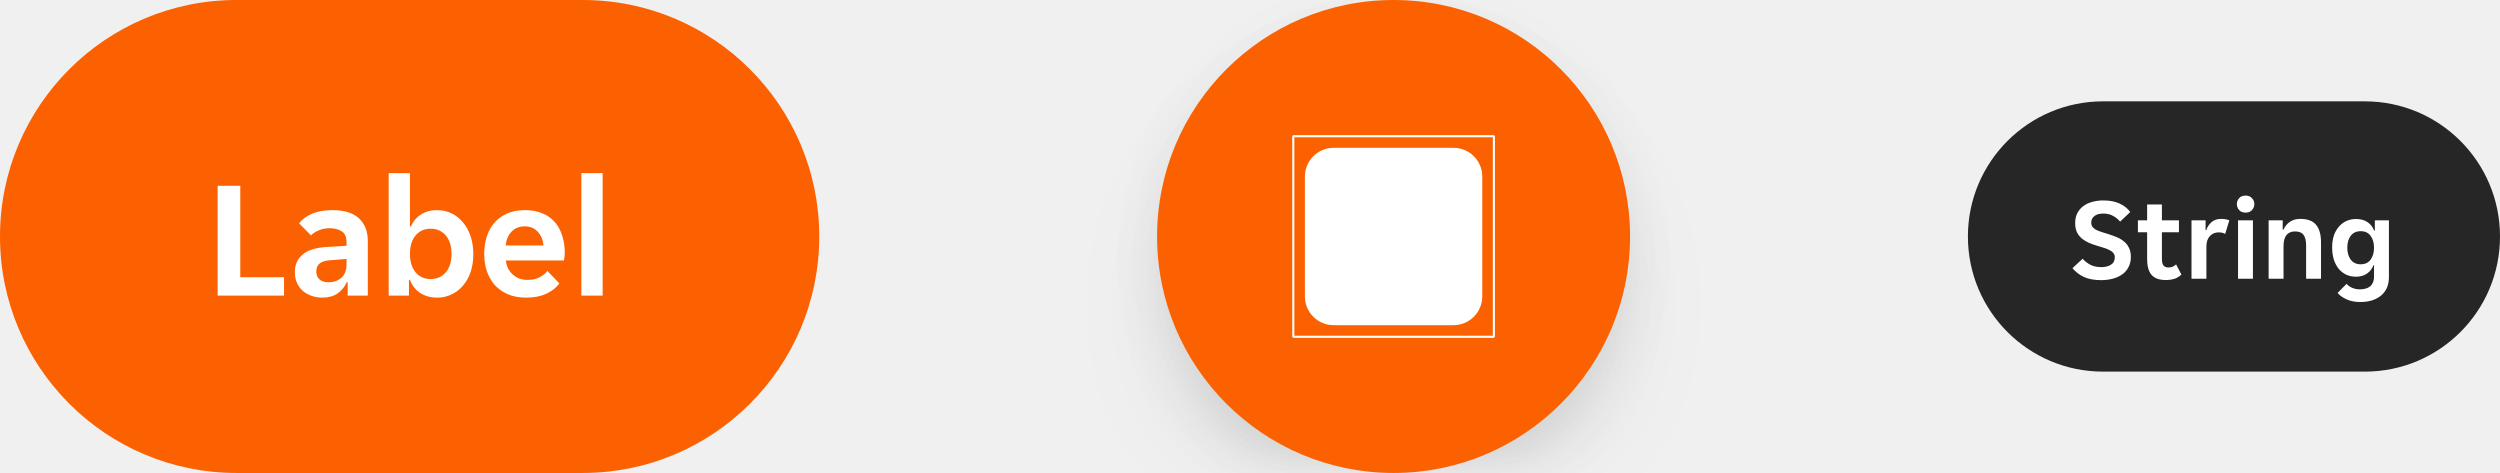
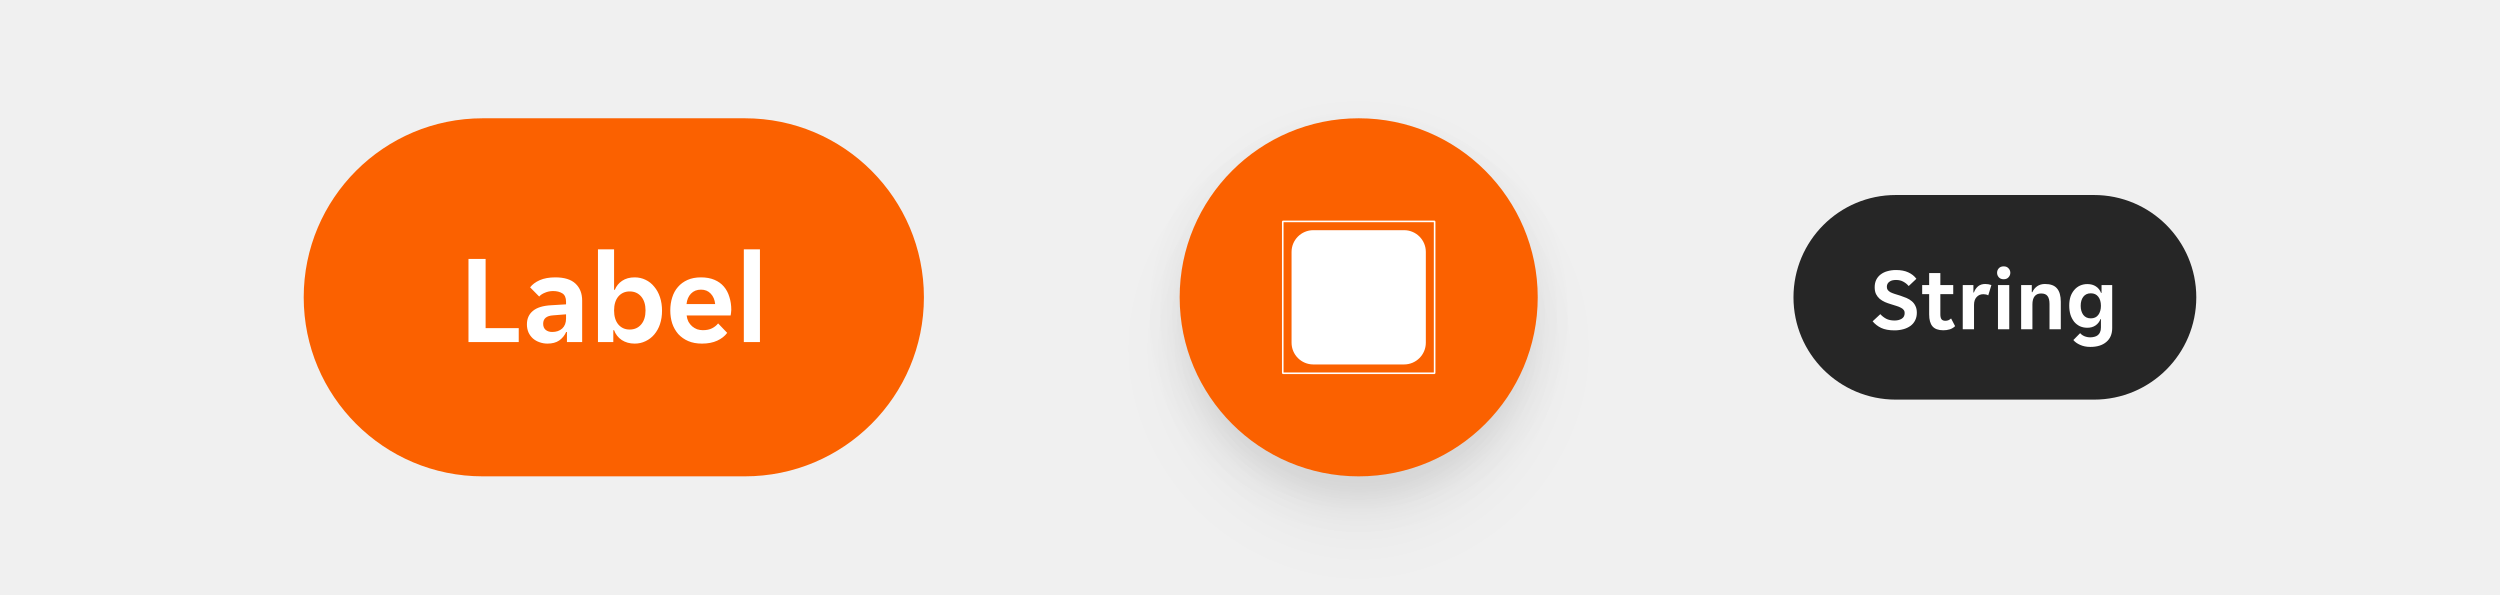
- <svg xmlns="http://www.w3.org/2000/svg" fill="none" viewBox="0 4 296 56">
+ <svg xmlns="http://www.w3.org/2000/svg" width="391" height="93" fill="none">
  <g clip-path="url(#a)">
-     <rect y="4" width="97" height="56" rx="28" fill="#FB6100" />
-     <path d="M25.77 26h2.68v10.82h5.18V39h-7.86V26Zm12.36 13.24c-.44 0-.86-.073-1.26-.22a3.077 3.077 0 0 1-1.02-.58 2.975 2.975 0 0 1-.7-.96 3.169 3.169 0 0 1-.24-1.26c0-.88.313-1.58.94-2.1.626-.52 1.58-.813 2.86-.88l2.32-.14v-.4c0-.64-.194-1.08-.58-1.32-.387-.24-.867-.36-1.44-.36-.454 0-.88.087-1.28.26-.4.16-.7.36-.9.6l-1.42-1.44c.346-.453.846-.827 1.5-1.12.666-.293 1.48-.44 2.44-.44 1.413 0 2.466.327 3.16.98.693.653 1.04 1.54 1.04 2.66V39h-2.38v-1.58h-.12a3.2 3.2 0 0 1-1.1 1.34c-.48.32-1.087.48-1.82.48Zm.74-1.82c.64 0 1.16-.18 1.56-.54.4-.373.6-.893.6-1.56v-.66l-2.02.16c-1.04.067-1.56.507-1.56 1.32 0 .413.133.733.4.96.266.213.606.32 1.02.32Zm12.891 1.82c-.773 0-1.447-.187-2.02-.56a3.072 3.072 0 0 1-1.2-1.54h-.12V39h-2.4V24.5h2.52v6.32h.12a2.986 2.986 0 0 1 1.14-1.4c.533-.36 1.187-.54 1.96-.54.613 0 1.18.127 1.7.38.534.253.987.613 1.36 1.08.387.453.687 1 .9 1.64.214.64.32 1.347.32 2.12 0 .76-.106 1.46-.32 2.1a4.9 4.9 0 0 1-.9 1.62c-.373.44-.826.787-1.36 1.04a3.83 3.83 0 0 1-1.7.38Zm-.78-2.2c.747 0 1.347-.267 1.8-.8.453-.533.68-1.26.68-2.18 0-.92-.227-1.647-.68-2.18-.453-.533-1.053-.8-1.8-.8-.733 0-1.327.267-1.78.8-.44.533-.66 1.26-.66 2.18 0 .92.22 1.647.66 2.18.453.533 1.047.8 1.78.8Zm11.312 2.2c-.826 0-1.546-.133-2.16-.4a4.53 4.53 0 0 1-1.56-1.1 4.969 4.969 0 0 1-.94-1.66c-.2-.627-.3-1.3-.3-2.02 0-.733.1-1.413.3-2.04.2-.64.5-1.187.9-1.64.4-.467.9-.833 1.5-1.1.6-.267 1.3-.4 2.1-.4s1.5.127 2.1.38c.6.253 1.094.607 1.48 1.06.387.453.674.993.86 1.62.2.613.3 1.287.3 2.02 0 .133-.013.287-.04.46a2.638 2.638 0 0 1-.06.42h-6.88c.04.36.134.687.28.98.16.28.354.52.58.72.24.2.5.353.78.46.294.093.594.14.9.14.574 0 1.054-.1 1.44-.3.387-.2.7-.453.94-.76l1.42 1.48c-.373.507-.893.913-1.56 1.22-.666.307-1.46.46-2.38.46Zm-.16-8.44c-.64 0-1.16.207-1.56.62-.4.413-.633.96-.7 1.64h4.48c-.066-.68-.3-1.227-.7-1.64-.386-.413-.893-.62-1.52-.62Zm6.7-6.3h2.52V39h-2.52V24.5Z" fill="#fff" />
+     <rect x="47.5" y="18.5" width="97" height="56" rx="28" fill="#FB6100" />
+     <path d="M73.27 40.5h2.68v10.82h5.18v2.18h-7.86v-13Zm12.36 13.24c-.44 0-.86-.073-1.26-.22a3.077 3.077 0 0 1-1.02-.58 2.975 2.975 0 0 1-.7-.96 3.169 3.169 0 0 1-.24-1.26c0-.88.313-1.58.94-2.1.626-.52 1.58-.813 2.86-.88l2.32-.14v-.4c0-.64-.194-1.08-.58-1.32-.387-.24-.867-.36-1.44-.36-.454 0-.88.087-1.28.26-.4.16-.7.36-.9.6l-1.42-1.44c.346-.453.846-.827 1.5-1.12.666-.293 1.48-.44 2.44-.44 1.413 0 2.466.327 3.16.98.693.653 1.04 1.54 1.04 2.66v6.48h-2.38v-1.58h-.12a3.2 3.2 0 0 1-1.1 1.34c-.48.32-1.087.48-1.82.48Zm.74-1.82c.64 0 1.16-.18 1.56-.54.4-.373.6-.893.6-1.56v-.66l-2.02.16c-1.04.067-1.56.507-1.56 1.32 0 .413.133.733.4.96.266.213.606.32 1.02.32Zm12.891 1.82c-.773 0-1.447-.187-2.02-.56a3.072 3.072 0 0 1-1.2-1.54h-.12v1.86h-2.4V39h2.52v6.32h.12a2.986 2.986 0 0 1 1.14-1.4c.534-.36 1.187-.54 1.96-.54.614 0 1.18.127 1.7.38.534.253.987.613 1.36 1.08.387.453.687 1 .9 1.64.214.64.32 1.347.32 2.12 0 .76-.106 1.46-.32 2.1a4.885 4.885 0 0 1-.9 1.62c-.373.44-.826.787-1.36 1.04-.52.253-1.087.38-1.7.38Zm-.78-2.2c.747 0 1.347-.267 1.8-.8.454-.533.68-1.26.68-2.18 0-.92-.226-1.647-.68-2.18-.453-.533-1.053-.8-1.8-.8-.733 0-1.326.267-1.78.8-.44.533-.66 1.26-.66 2.18 0 .92.22 1.647.66 2.18.454.533 1.047.8 1.78.8Zm11.312 2.2c-.826 0-1.546-.133-2.16-.4a4.537 4.537 0 0 1-1.56-1.1 4.988 4.988 0 0 1-.94-1.66c-.2-.627-.3-1.3-.3-2.02 0-.733.1-1.413.3-2.04.2-.64.5-1.187.9-1.64.4-.467.9-.833 1.5-1.1.6-.267 1.3-.4 2.1-.4s1.5.127 2.1.38c.6.253 1.094.607 1.48 1.06.387.453.674.993.86 1.62.2.613.3 1.287.3 2.02 0 .133-.013.287-.04.46a2.55 2.55 0 0 1-.06.42h-6.88c.04.36.134.687.28.98.16.28.354.52.58.72.24.2.5.353.78.46.294.093.594.14.9.14.574 0 1.054-.1 1.44-.3.387-.2.7-.453.94-.76l1.42 1.48c-.373.507-.893.913-1.56 1.22-.666.307-1.46.46-2.38.46Zm-.16-8.44c-.64 0-1.16.207-1.56.62-.4.413-.633.96-.7 1.64h4.48c-.066-.68-.3-1.227-.7-1.64-.386-.413-.893-.62-1.52-.62Zm6.701-6.3h2.52v14.5h-2.52V39Z" fill="#fff" />
  </g>
  <g filter="url(#b)">
-     <rect x="137" y="4" width="56" height="56" rx="28" fill="#FB6100" />
+     <rect x="184.5" y="18.5" width="56" height="56" rx="28" fill="#FB6100" />
    <g clip-path="url(#c)">
-       <path fill-rule="evenodd" clip-rule="evenodd" d="M153.124 20h23.752l.124.124v23.752l-.124.124h-23.752l-.124-.124V20.124l.124-.124Zm23.627 23.75V20.249h-23.503v23.503h23.503ZM157.903 21.5h14.194a3.403 3.403 0 0 1 3.403 3.403v14.194a3.403 3.403 0 0 1-3.403 3.403h-14.194a3.403 3.403 0 0 1-3.403-3.403V24.903a3.403 3.403 0 0 1 3.403-3.403Z" fill="#fff" />
+       <path fill-rule="evenodd" clip-rule="evenodd" d="M200.624 34.5h23.752l.124.124v23.752l-.124.124h-23.752l-.124-.124V34.624l.124-.124Zm23.627 23.75V34.749h-23.503v23.503h23.503ZM205.403 36h14.194A3.403 3.403 0 0 1 223 39.403v14.194A3.403 3.403 0 0 1 219.597 57h-14.194A3.403 3.403 0 0 1 202 53.597V39.403A3.403 3.403 0 0 1 205.403 36Z" fill="#fff" />
    </g>
  </g>
  <g clip-path="url(#d)">
-     <rect x="233" y="16" width="63" height="32" rx="16" fill="#262626" />
+     <rect x="280.5" y="30.5" width="63" height="32" rx="16" fill="#262626" />
    <g clip-path="url(#e)">
-       <path d="M248.78 37.168c-.831 0-1.517-.126-2.058-.378a3.937 3.937 0 0 1-1.344-1.036l1.204-1.12c.261.29.565.527.91.714.355.187.798.28 1.33.28.429 0 .798-.093 1.106-.28.308-.187.462-.485.462-.896a.71.71 0 0 0-.154-.476 1.108 1.108 0 0 0-.42-.336 3.295 3.295 0 0 0-.672-.28c-.261-.084-.56-.177-.896-.28a8.66 8.66 0 0 1-.938-.336 3.836 3.836 0 0 1-.826-.504 2.511 2.511 0 0 1-.574-.742c-.14-.299-.21-.658-.21-1.078 0-.43.079-.812.238-1.148.168-.336.397-.616.686-.84a2.98 2.98 0 0 1 1.064-.518 4.781 4.781 0 0 1 1.358-.182c.747 0 1.381.121 1.904.364.523.233.947.57 1.274 1.008l-1.204 1.134a2.775 2.775 0 0 0-.826-.672c-.317-.187-.705-.28-1.162-.28a2.64 2.64 0 0 0-.546.056 1.217 1.217 0 0 0-.448.196 1.007 1.007 0 0 0-.322.336.973.973 0 0 0-.112.49c0 .196.047.36.14.49.103.13.243.247.42.35.187.093.411.182.672.266.261.084.56.177.896.28.317.103.63.22.938.35.308.13.583.299.826.504.243.196.434.443.574.742.149.29.224.644.224 1.064 0 .448-.089.845-.266 1.19a2.333 2.333 0 0 1-.728.868 3.466 3.466 0 0 1-1.106.518 5.189 5.189 0 0 1-1.414.182Zm7.638-.014c-.765 0-1.325-.205-1.68-.616-.345-.41-.518-1.031-.518-1.862v-3.178h-1.092v-1.414h1.092v-1.876h1.75v1.876h2.016v1.414h-2.016v3.164c0 .364.065.625.196.784.131.15.327.224.588.224.187 0 .355-.033.504-.098a1.71 1.71 0 0 0 .392-.266l.63 1.204a2.145 2.145 0 0 1-.798.49 3.281 3.281 0 0 1-1.064.154Zm3.055-7.07h1.666v1.162h.084a2.15 2.15 0 0 1 .644-.966c.298-.243.672-.364 1.12-.364.345 0 .667.056.966.168l-.49 1.61a1.061 1.061 0 0 0-.364-.14 2.074 2.074 0 0 0-.406-.042c-.43 0-.78.15-1.05.448-.271.29-.406.7-.406 1.232V37h-1.764v-6.916Zm7.442-1.918c0 .261-.094.495-.28.7-.178.205-.43.308-.756.308-.336 0-.593-.103-.77-.308a1.038 1.038 0 0 1-.266-.7c0-.27.088-.504.266-.7.177-.205.434-.308.77-.308.326 0 .578.103.756.308.186.196.28.43.28.7Zm-1.932 1.918h1.764V37h-1.764v-6.916Zm3.623 0h1.666v1.12h.084c.158-.373.406-.681.742-.924.345-.243.756-.364 1.232-.364.877 0 1.507.233 1.89.7.392.457.588 1.153.588 2.086V37h-1.764v-3.948c0-.56-.103-.975-.308-1.246-.196-.27-.532-.406-1.008-.406-.448 0-.789.15-1.022.448-.224.29-.336.714-.336 1.274V37h-1.764v-6.916Zm10.826 9.674c-.606 0-1.143-.107-1.61-.322-.457-.205-.807-.457-1.05-.756l1.064-1.078c.159.196.378.355.658.476.29.121.598.182.924.182.224 0 .439-.028.644-.084a1.27 1.27 0 0 0 .532-.252c.15-.112.266-.266.35-.462.094-.196.14-.443.14-.742v-1.316h-.07c-.149.41-.406.742-.77.994-.354.243-.784.364-1.288.364-.42 0-.807-.08-1.162-.238a2.72 2.72 0 0 1-.896-.7 3.586 3.586 0 0 1-.574-1.092 4.97 4.97 0 0 1-.196-1.442c0-.513.066-.975.196-1.386a3.1 3.1 0 0 1 .588-1.05c.252-.299.551-.527.896-.686a2.813 2.813 0 0 1 1.162-.238c.523 0 .966.121 1.33.364.374.243.64.579.798 1.008h.084v-1.218h1.666v6.72c0 .933-.303 1.657-.91 2.17-.606.523-1.442.784-2.506.784Zm.07-4.466c.514 0 .906-.182 1.176-.546.271-.373.406-.845.406-1.414 0-.588-.135-1.06-.406-1.414-.27-.364-.662-.546-1.176-.546-.504 0-.896.182-1.176.546-.27.355-.406.826-.406 1.414 0 .57.136 1.04.406 1.414.28.364.672.546 1.176.546Z" fill="#fff" />
+       <path d="M296.28 51.668c-.831 0-1.517-.126-2.058-.378a3.937 3.937 0 0 1-1.344-1.036l1.204-1.12c.261.29.565.527.91.714.355.187.798.28 1.33.28.429 0 .798-.093 1.106-.28.308-.187.462-.485.462-.896a.71.71 0 0 0-.154-.476 1.108 1.108 0 0 0-.42-.336 3.295 3.295 0 0 0-.672-.28c-.261-.084-.56-.177-.896-.28a8.66 8.66 0 0 1-.938-.336 3.836 3.836 0 0 1-.826-.504 2.511 2.511 0 0 1-.574-.742c-.14-.299-.21-.658-.21-1.078 0-.43.079-.812.238-1.148.168-.336.397-.616.686-.84a2.98 2.98 0 0 1 1.064-.518 4.781 4.781 0 0 1 1.358-.182c.747 0 1.381.121 1.904.364.523.233.947.57 1.274 1.008l-1.204 1.134a2.775 2.775 0 0 0-.826-.672c-.317-.187-.705-.28-1.162-.28a2.64 2.64 0 0 0-.546.056 1.217 1.217 0 0 0-.448.196 1.007 1.007 0 0 0-.322.336.973.973 0 0 0-.112.49c0 .196.047.36.14.49.103.13.243.247.42.35.187.093.411.182.672.266.261.084.56.177.896.28.317.103.63.22.938.35.308.13.583.299.826.504.243.196.434.443.574.742.149.29.224.644.224 1.064 0 .448-.089.845-.266 1.19a2.333 2.333 0 0 1-.728.868 3.466 3.466 0 0 1-1.106.518 5.189 5.189 0 0 1-1.414.182Zm7.638-.014c-.765 0-1.325-.205-1.68-.616-.345-.41-.518-1.031-.518-1.862v-3.178h-1.092v-1.414h1.092v-1.876h1.75v1.876h2.016v1.414h-2.016v3.164c0 .364.065.625.196.784.131.15.327.224.588.224.187 0 .355-.033.504-.098a1.71 1.71 0 0 0 .392-.266l.63 1.204a2.145 2.145 0 0 1-.798.49 3.281 3.281 0 0 1-1.064.154Zm3.055-7.07h1.666v1.162h.084a2.15 2.15 0 0 1 .644-.966c.298-.243.672-.364 1.12-.364.345 0 .667.056.966.168l-.49 1.61a1.061 1.061 0 0 0-.364-.14 2.074 2.074 0 0 0-.406-.042c-.43 0-.78.15-1.05.448-.271.29-.406.7-.406 1.232V51.5h-1.764v-6.916Zm7.442-1.918c0 .261-.094.495-.28.7-.178.205-.43.308-.756.308-.336 0-.593-.103-.77-.308a1.038 1.038 0 0 1-.266-.7c0-.27.088-.504.266-.7.177-.205.434-.308.77-.308.326 0 .578.103.756.308.186.196.28.43.28.7Zm-1.932 1.918h1.764V51.5h-1.764v-6.916Zm3.623 0h1.666v1.12h.084c.158-.373.406-.681.742-.924.345-.243.756-.364 1.232-.364.877 0 1.507.233 1.89.7.392.457.588 1.153.588 2.086V51.5h-1.764v-3.948c0-.56-.103-.975-.308-1.246-.196-.27-.532-.406-1.008-.406-.448 0-.789.15-1.022.448-.224.29-.336.714-.336 1.274V51.5h-1.764v-6.916Zm10.826 9.674c-.606 0-1.143-.107-1.61-.322-.457-.205-.807-.457-1.05-.756l1.064-1.078c.159.196.378.355.658.476.29.121.598.182.924.182.224 0 .439-.028.644-.084.206-.047.383-.13.532-.252.15-.112.266-.266.35-.462.094-.196.14-.443.14-.742v-1.316h-.07c-.149.41-.406.742-.77.994-.354.243-.784.364-1.288.364-.42 0-.807-.08-1.162-.238a2.72 2.72 0 0 1-.896-.7 3.586 3.586 0 0 1-.574-1.092c-.13-.43-.196-.91-.196-1.442 0-.513.066-.975.196-1.386a3.1 3.1 0 0 1 .588-1.05c.252-.299.551-.527.896-.686a2.813 2.813 0 0 1 1.162-.238c.523 0 .966.121 1.33.364.374.243.64.579.798 1.008h.084v-1.218h1.666v6.72c0 .933-.303 1.657-.91 2.17-.606.523-1.442.784-2.506.784Zm.07-4.466c.514 0 .906-.182 1.176-.546.271-.373.406-.845.406-1.414 0-.588-.135-1.06-.406-1.414-.27-.364-.662-.546-1.176-.546-.504 0-.896.182-1.176.546-.27.355-.406.826-.406 1.414 0 .57.136 1.04.406 1.414.28.364.672.546 1.176.546Z" fill="#fff" />
    </g>
  </g>
  <defs>
    <clipPath id="a">
-       <rect y="4" width="97" height="56" rx="28" fill="#fff" />
+       <rect x="47.5" y="18.5" width="97" height="56" rx="28" fill="#fff" />
    </clipPath>
    <clipPath id="c">
-       <path fill="#fff" d="M153 20h24v24h-24z" />
+       <path fill="#fff" d="M200.5 34.5h24v24h-24z" />
    </clipPath>
    <clipPath id="d">
-       <rect x="233" y="16" width="63" height="32" rx="16" fill="#fff" />
+       <rect x="280.5" y="30.5" width="63" height="32" rx="16" fill="#fff" />
    </clipPath>
    <clipPath id="e">
-       <rect x="233" y="16" width="63" height="32" rx="16" fill="#fff" />
+       <rect x="280.5" y="30.5" width="63" height="32" rx="16" fill="#fff" />
    </clipPath>
-     <filter id="b" x="127" y="0" width="76" height="78" filterUnits="userSpaceOnUse" color-interpolation-filters="sRGB">
+     <filter id="b" x="174.5" y="14.5" width="76" height="78" filterUnits="userSpaceOnUse" color-interpolation-filters="sRGB">
      <feFlood flood-opacity="0" result="BackgroundImageFix" />
      <feColorMatrix in="SourceAlpha" values="0 0 0 0 0 0 0 0 0 0 0 0 0 0 0 0 0 0 127 0" result="hardAlpha" />
      <feOffset dy="4" />
      <feGaussianBlur stdDeviation="3" />
      <feColorMatrix values="0 0 0 0 0 0 0 0 0 0 0 0 0 0 0 0 0 0 0.04 0" />
-       <feBlend in2="BackgroundImageFix" result="effect1_dropShadow_24_2880" />
+       <feBlend in2="BackgroundImageFix" result="effect1_dropShadow_4596_196095" />
      <feColorMatrix in="SourceAlpha" values="0 0 0 0 0 0 0 0 0 0 0 0 0 0 0 0 0 0 127 0" result="hardAlpha" />
-       <feMorphology radius="2" in="SourceAlpha" result="effect2_dropShadow_24_2880" />
+       <feMorphology radius="2" in="SourceAlpha" result="effect2_dropShadow_4596_196095" />
      <feOffset dy="8" />
      <feGaussianBlur stdDeviation="6" />
      <feColorMatrix values="0 0 0 0 0 0 0 0 0 0 0 0 0 0 0 0 0 0 0.06 0" />
-       <feBlend in2="effect1_dropShadow_24_2880" result="effect2_dropShadow_24_2880" />
+       <feBlend in2="effect1_dropShadow_4596_196095" result="effect2_dropShadow_4596_196095" />
      <feColorMatrix in="SourceAlpha" values="0 0 0 0 0 0 0 0 0 0 0 0 0 0 0 0 0 0 127 0" result="hardAlpha" />
      <feOffset dy="2" />
      <feGaussianBlur stdDeviation="3" />
      <feColorMatrix values="0 0 0 0 0 0 0 0 0 0 0 0 0 0 0 0 0 0 0.04 0" />
-       <feBlend in2="effect2_dropShadow_24_2880" result="effect3_dropShadow_24_2880" />
-       <feBlend in="SourceGraphic" in2="effect3_dropShadow_24_2880" result="shape" />
+       <feBlend in2="effect2_dropShadow_4596_196095" result="effect3_dropShadow_4596_196095" />
+       <feBlend in="SourceGraphic" in2="effect3_dropShadow_4596_196095" result="shape" />
    </filter>
  </defs>
</svg>
